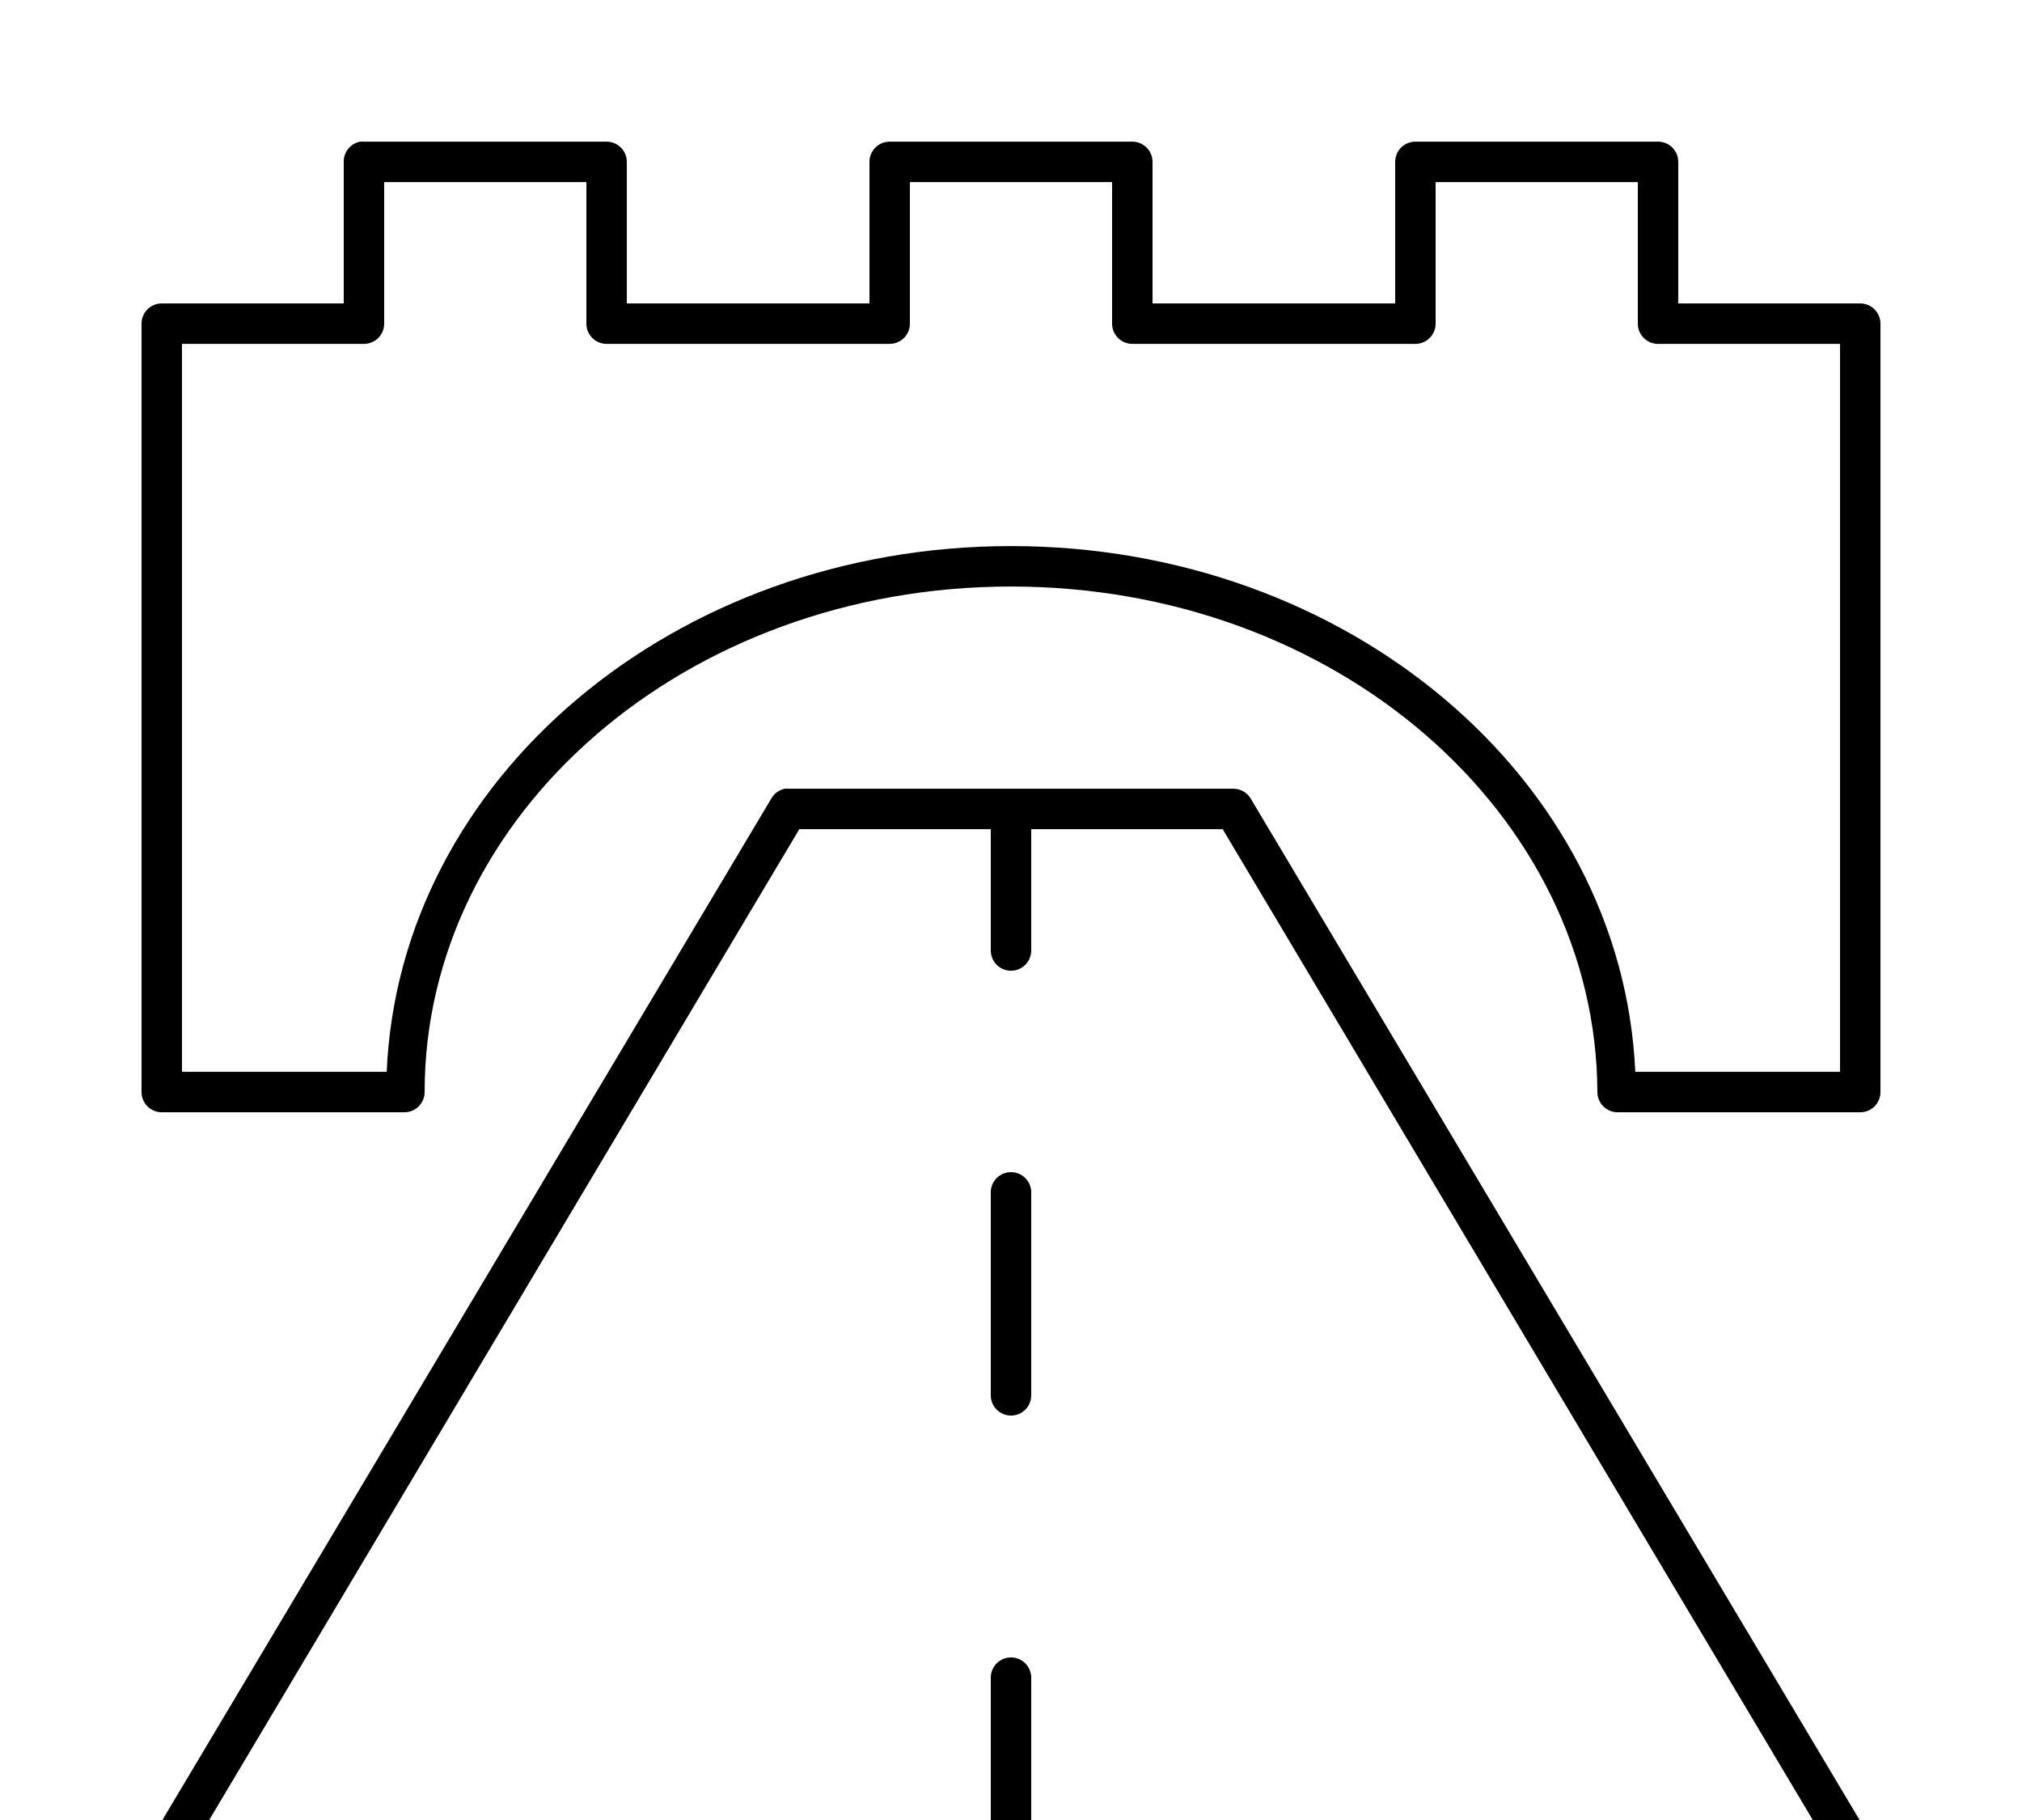
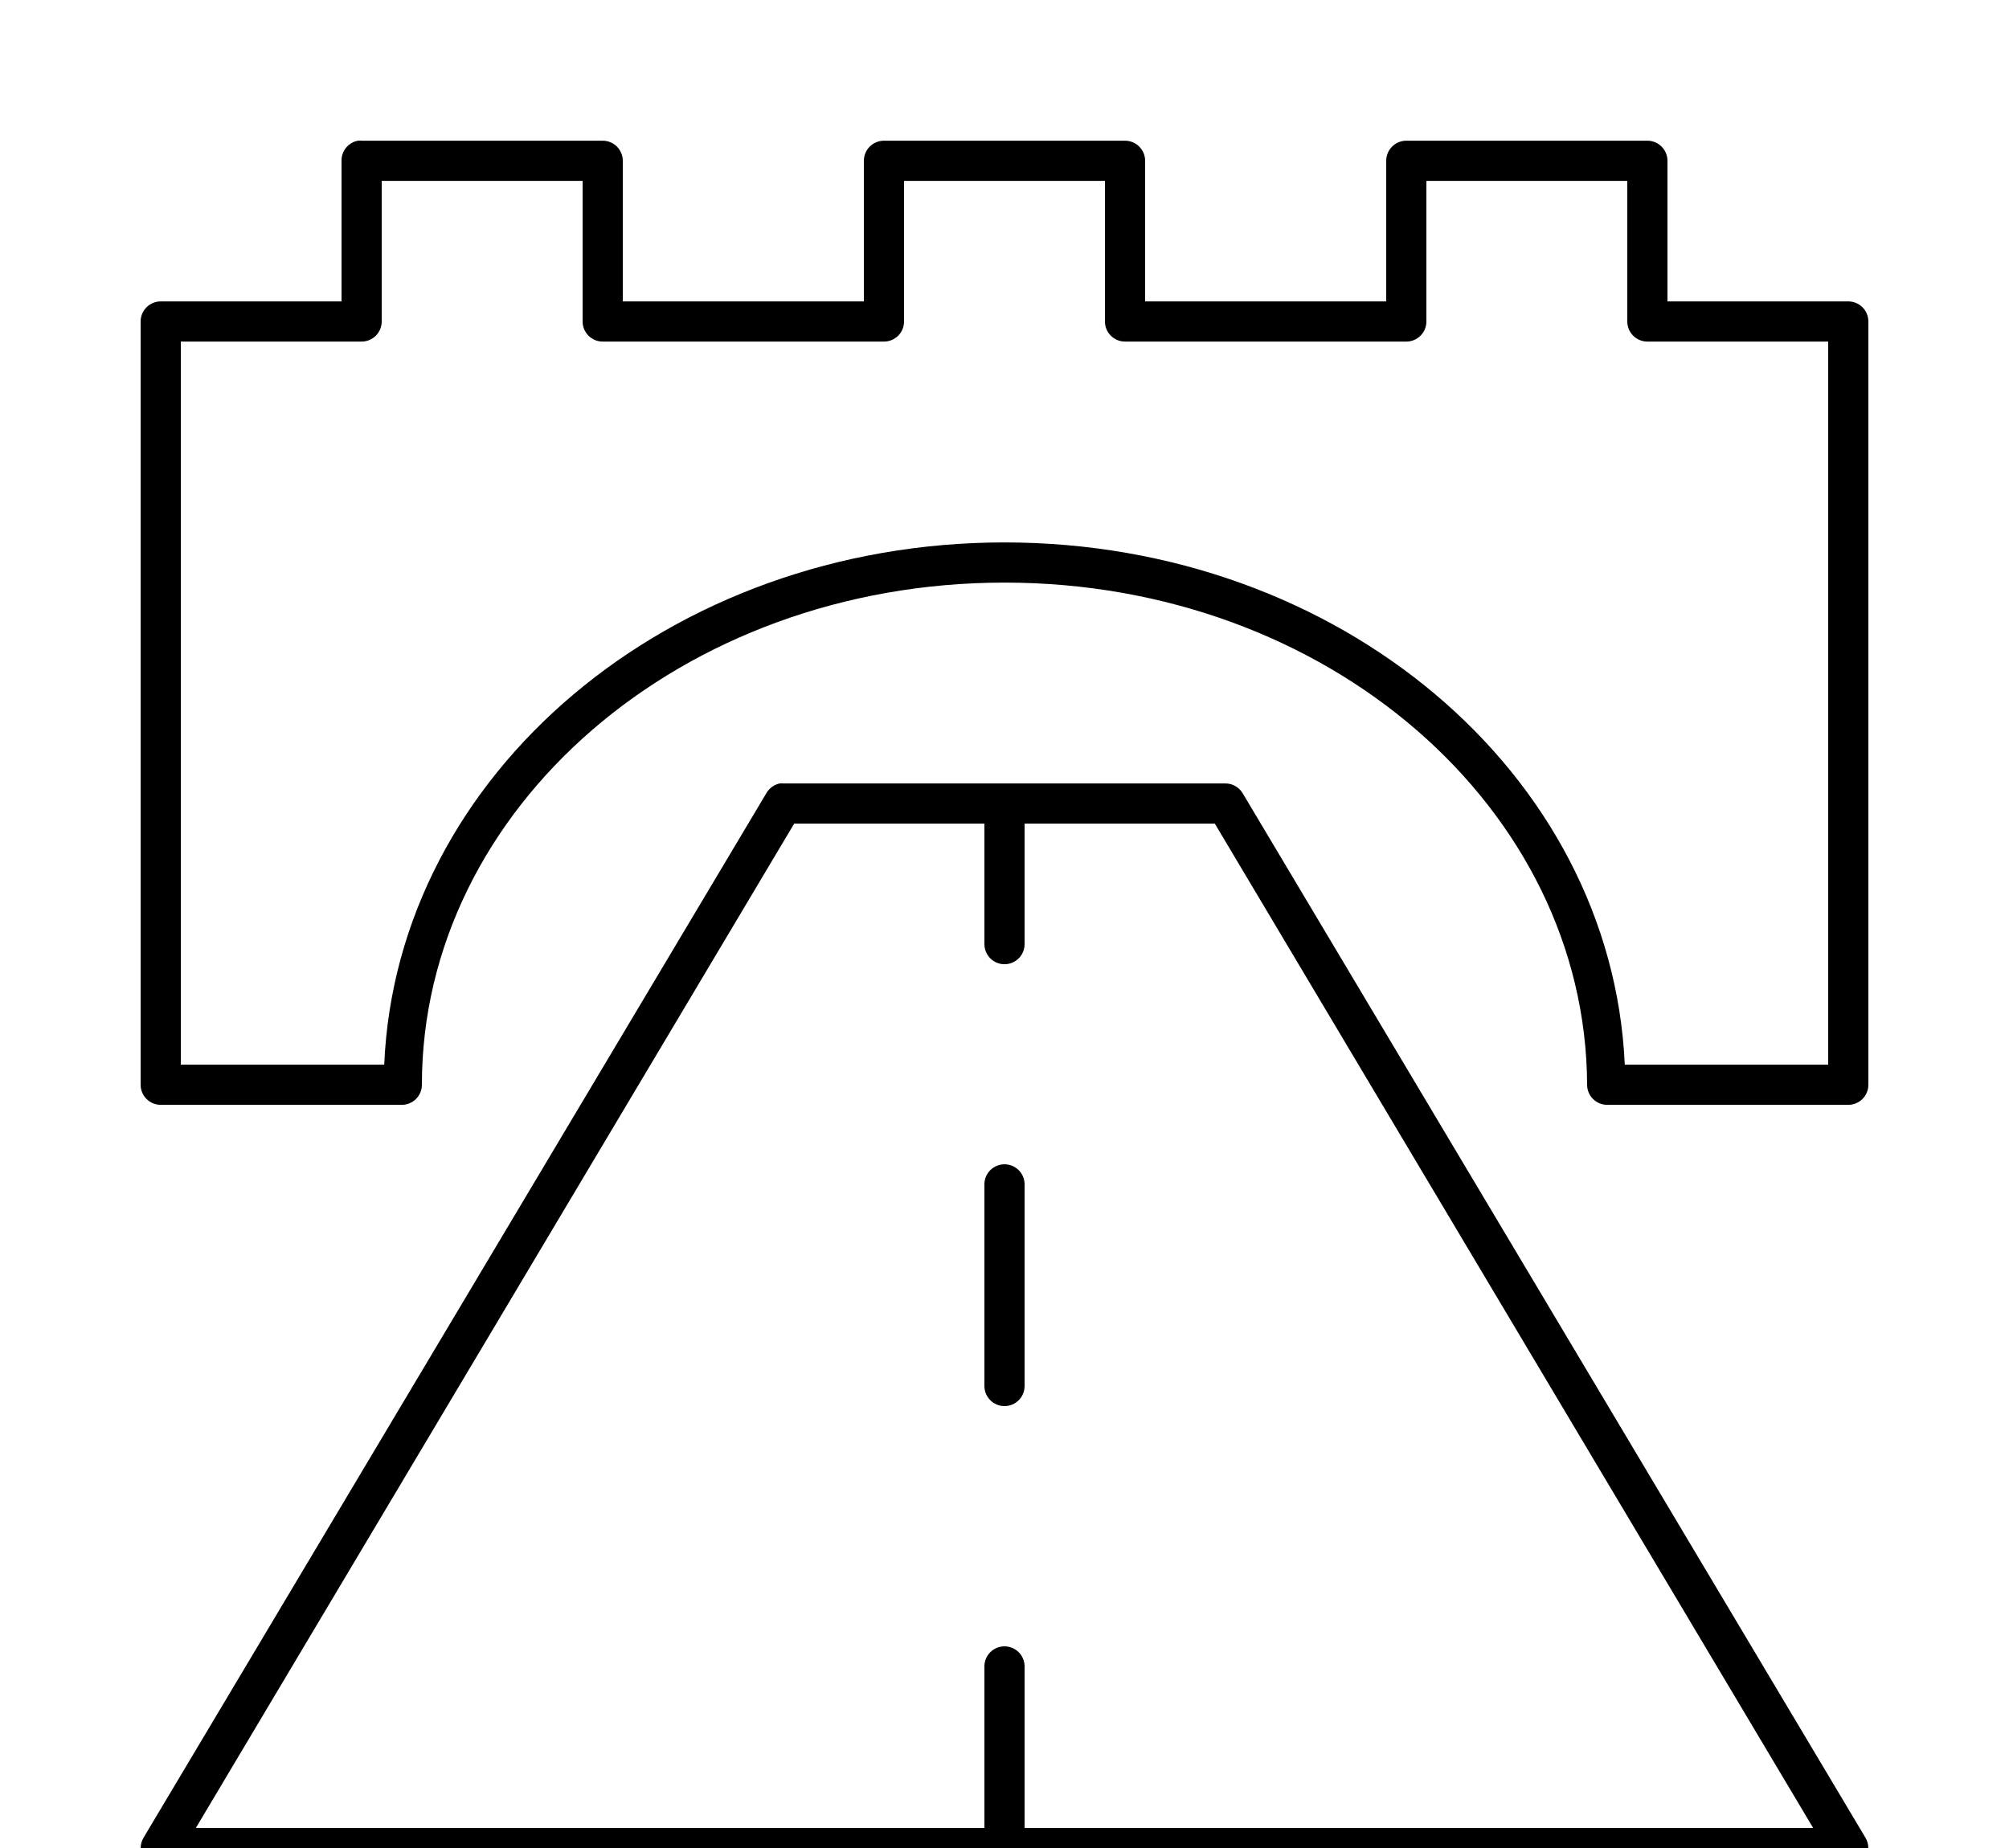
- <svg xmlns="http://www.w3.org/2000/svg" version="1.1" x="0px" y="0px" viewBox="0 0 100 90">
+ <svg xmlns="http://www.w3.org/2000/svg" version="1.1" x="0px" y="0px" viewBox="0 0 100 92">
  <g transform="translate(0,-952.3622)">
    <path style="text-indent:0;text-transform:none;direction:ltr;block-progression:tb;baseline-shift:baseline;color:#000000;enable-background:accumulate;" d="M 17.812,959.367 A 1,1 0 0 0 17,960.367 l 0,7 -9,0 a 1,1 0 0 0 -1,1 l 0,37.998 a 1,1 0 0 0 1,1 l 12,0 a 1,1 0 0 0 1,-1 c 0,-13.735 12.9,-24.999 29,-24.999 16.1,0 28.946,11.259 29,24.999 a 1,1 0 0 0 1,1 l 12,0 a 1,1 0 0 0 1,-1 l 0,-37.998 a 1,1 0 0 0 -1,-1 l -9,0 0,-7 a 1,1 0 0 0 -1,-1 l -12,0 a 1,1 0 0 0 -1,1 l 0,7 -12,0 0,-7 a 1,1 0 0 0 -1,-1 l -12,0 a 1,1 0 0 0 -1,1 l 0,7 -12,0 0,-7 a 1,1 0 0 0 -1,-1 l -12,0 a 1,1 0 0 0 -0.188,0 z m 1.188,2 10,0 0,7 a 1,1 0 0 0 1,1 l 14,0 a 1,1 0 0 0 1,-1 l 0,-7 10,0 0,7 a 1,1 0 0 0 1,1 l 14,0 a 1,1 0 0 0 1,-1 l 0,-7 10,0 0,7 a 1,1 0 0 0 1,1 l 9,0 0,35.998 -10.125,0 C 80.219,990.854 66.657,979.366 50,979.366 c -16.647,0 -30.256,11.497 -30.875,25.999 l -10.125,0 0,-35.998 9,0 a 1,1 0 0 0 1,-1 l 0,-7 z m 19.812,29.998 a 1,1 0 0 0 -0.656,0.469 l -31,51.997 A 1,1 0 0 0 8,1045.362 l 84,0 a 1,1 0 0 0 0.844,-1.531 l -31,-51.997 A 1,1 0 0 0 61,991.365 l -22,0 a 1,1 0 0 0 -0.188,0 z m 0.719,2 9.469,0 0,6 a 1,1 0 1 0 2,0 l 0,-6 9.469,0 29.781,49.997 -39.25,0 0,-8 a 1,1 0 0 0 -1.125,-1.031 1,1 0 0 0 -0.875,1.031 l 0,8 -39.25,0 29.781,-49.997 z M 49.875,1010.333 A 1,1 0 0 0 49,1011.364 l 0,9.999 a 1,1 0 1 0 2,0 l 0,-9.999 a 1,1 0 0 0 -1.125,-1.031 z" fill="#000000" fill-opacity="1" stroke="none" marker="none" visibility="visible" display="inline" overflow="visible" />
  </g>
  <text x="0" y="115" fill="#000000" font-size="5px" font-weight="bold" font-family="'Helvetica Neue', Helvetica, Arial-Unicode, Arial, Sans-serif">Created by sevgenjory</text>
  <text x="0" y="120" fill="#000000" font-size="5px" font-weight="bold" font-family="'Helvetica Neue', Helvetica, Arial-Unicode, Arial, Sans-serif">from the Noun Project</text>
</svg>
